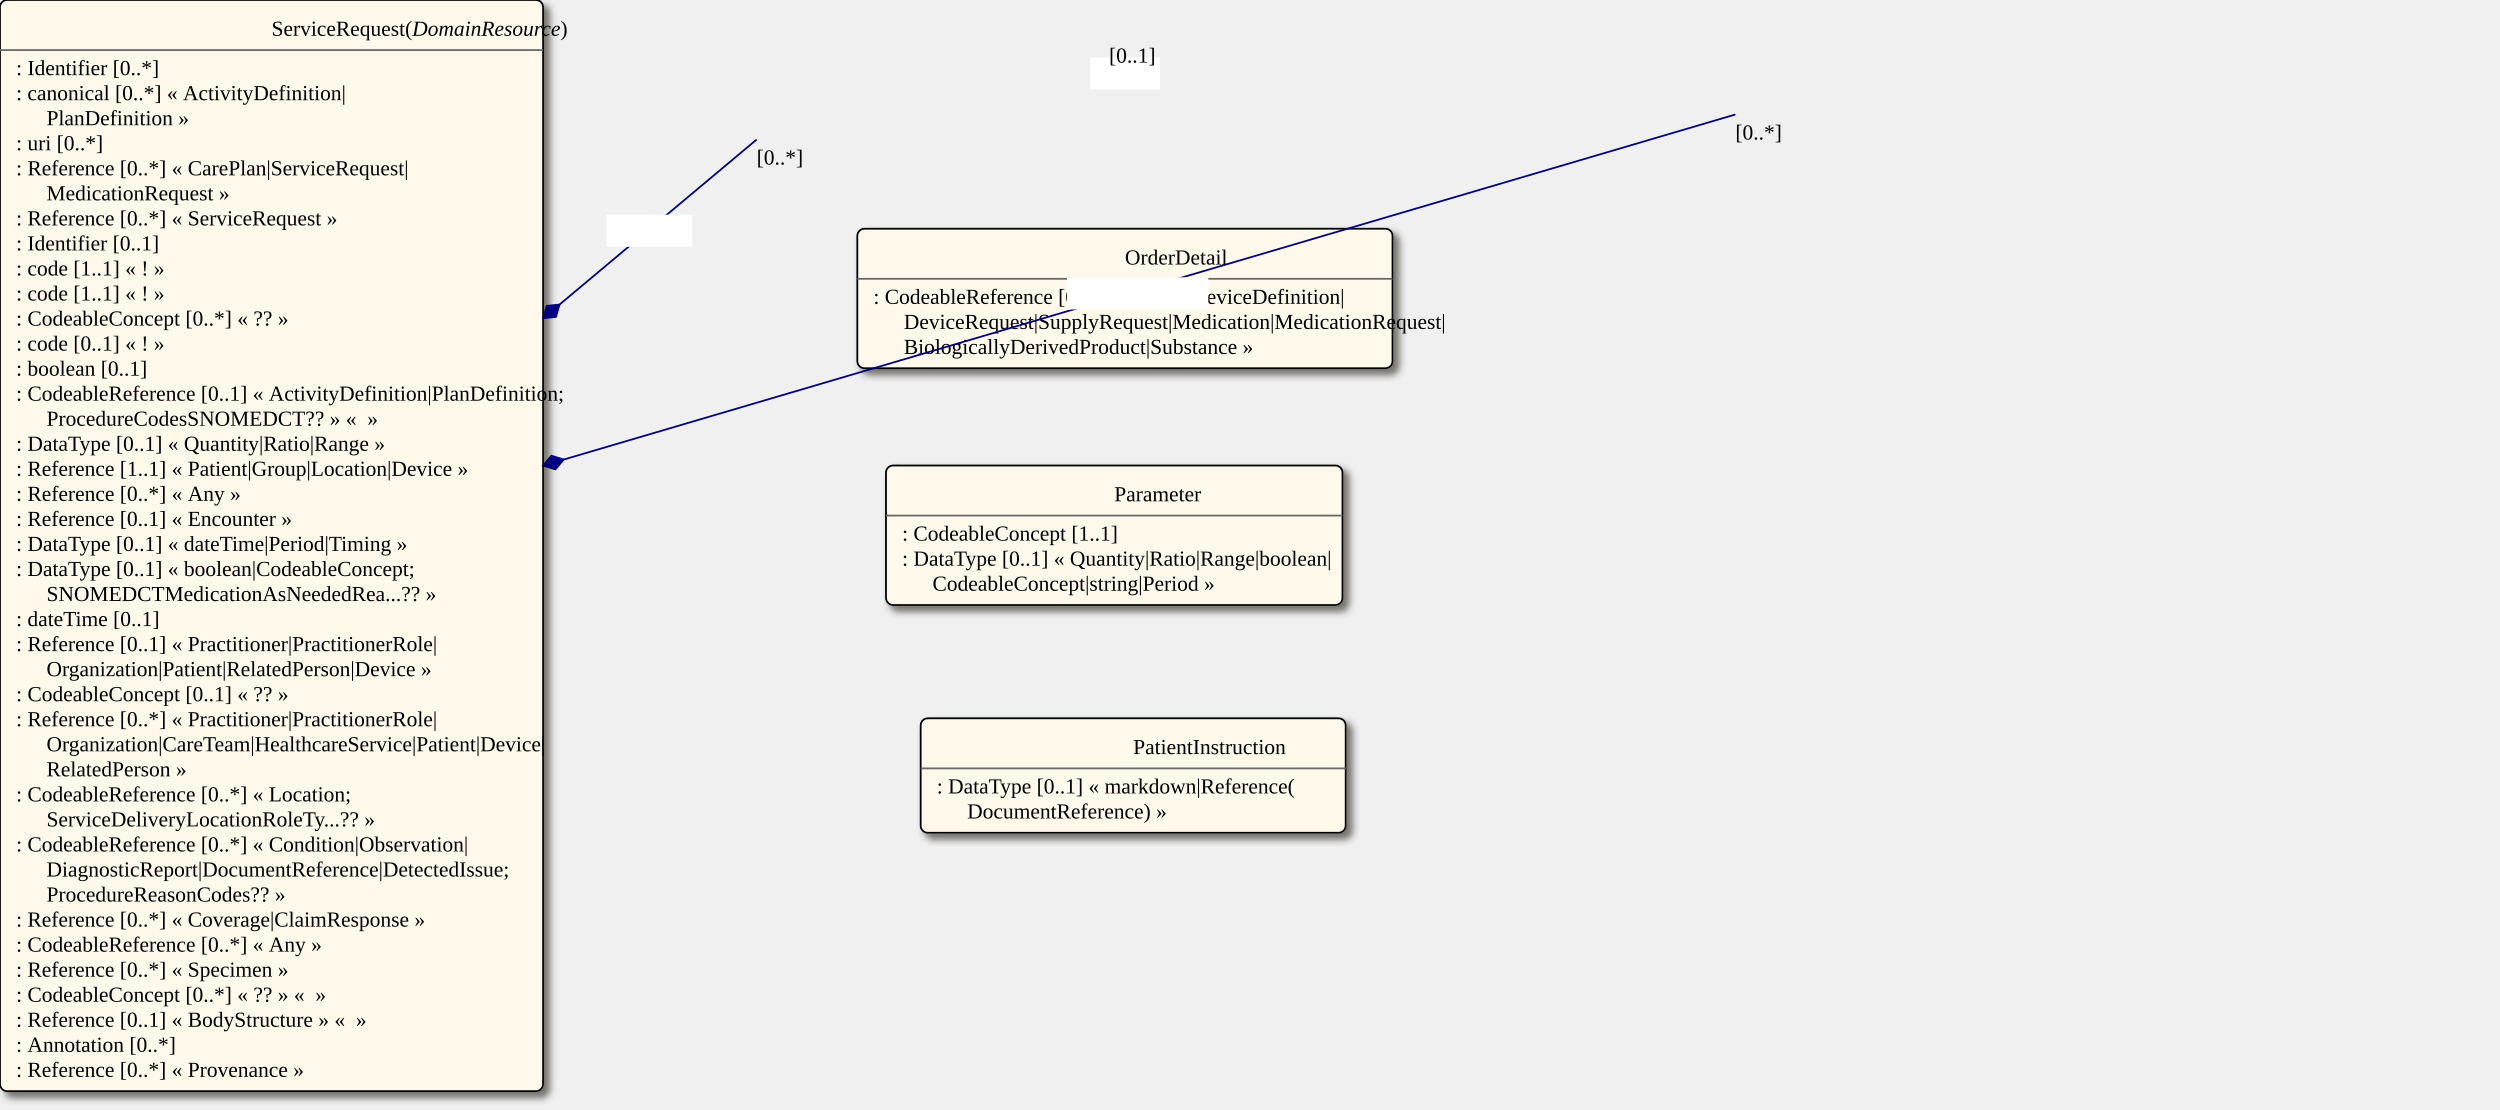
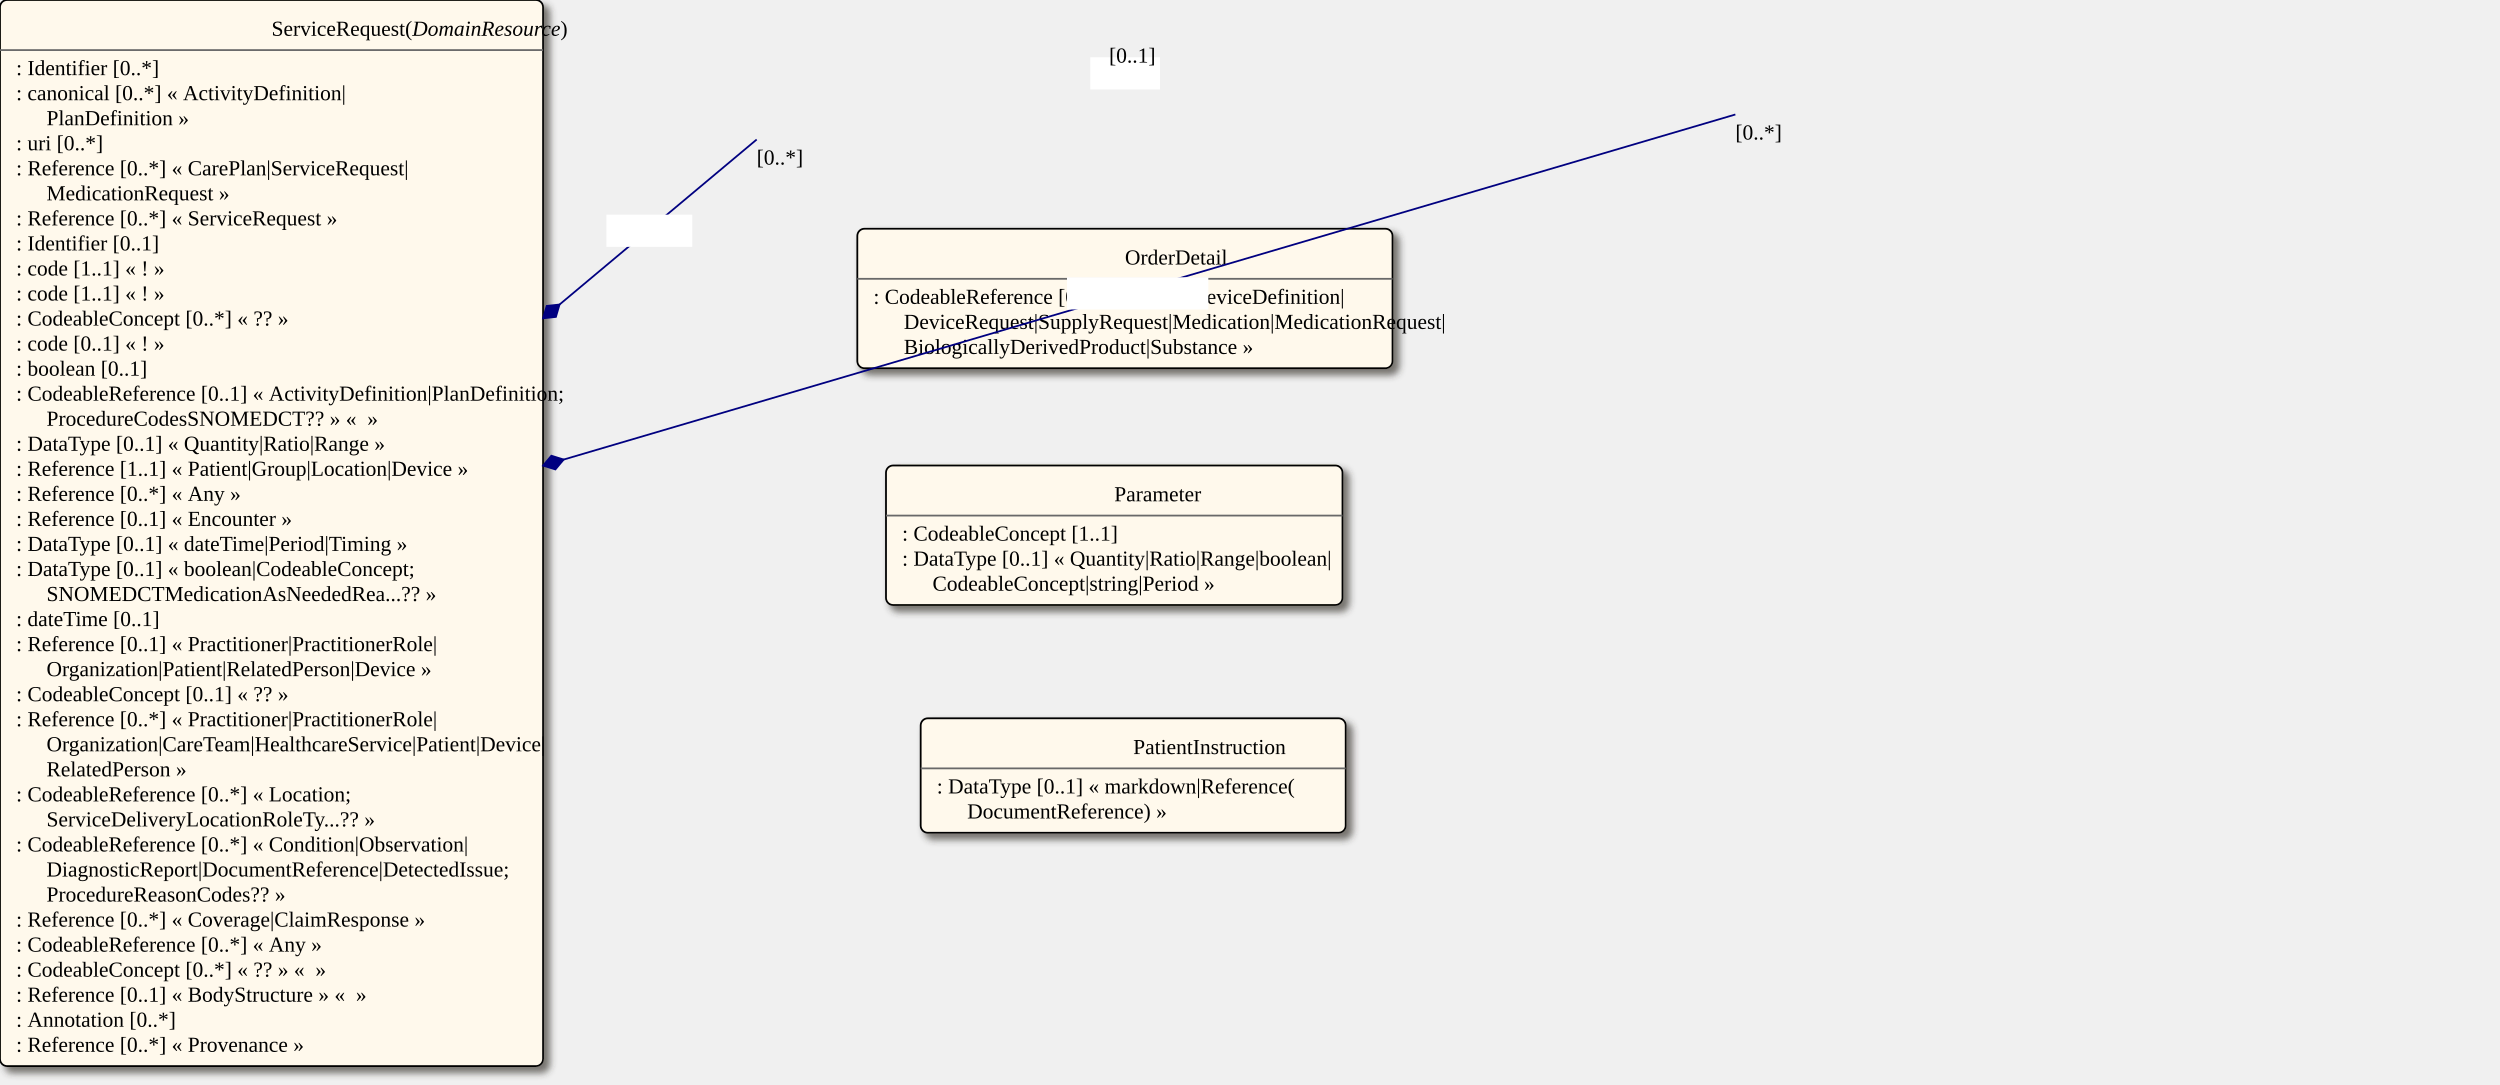
- <svg xmlns="http://www.w3.org/2000/svg" xmlns:xlink="http://www.w3.org/1999/xlink" id="n893" version="1.1" width="1397.6" height="620.0">
+ <svg xmlns="http://www.w3.org/2000/svg" xmlns:xlink="http://www.w3.org/1999/xlink" id="n893" version="1.1" width="1397.6" height="606.0">
  <defs id="defs96831">
    <filter id="shadow1" x="-0.022" y="-0.083" width="1.057" height="1.212">
      <feOffset result="offOut" in="SourceGraphic" dx="3" dy="3" id="feOffset96822" />
      <feColorMatrix result="matrixOut" in="offOut" type="matrix" values="0.2 0 0 0 0 0 0.2 0 0 0 0 0 0.2 0 0 0 0 0 1 0" id="feColorMatrix96824" />
      <feGaussianBlur result="blurOut" in="matrixOut" stdDeviation="2" id="feGaussianBlur96826" />
      <feBlend in="SourceGraphic" in2="blurOut" mode="normal" id="feBlend96828" />
    </filter>
  </defs>
  <g id="n894">
-     <rect id="ServiceRequest" x="0.0" y="0.0" rx="4" ry="4" width="303.6" height="610.0" filter="url(#shadow1)" style="fill:#fff9ec;stroke:black;stroke-width:1" />
+     <rect id="ServiceRequest" x="0.0" y="0.0" rx="4" ry="4" width="303.6" height="596.0" filter="url(#shadow1)" style="fill:#fff9ec;stroke:black;stroke-width:1" />
    <line id="n895" x1="0.0" y1="28.0" x2="303.6" y2="28.0" style="stroke:dimgrey;stroke-width:1" />
    <text id="n896" x="151.8" y="20.0" fill="black" class="diagram-class-title  diagram-class-resource">ServiceRequest<tspan class="diagram-class-title-link" id="tspan96836"> (<a id="n897" xlink:href="domainresource.html#DomainResource" class="diagram-class-reference" style="font-style: italic">DomainResource</a>)</tspan>
    </text>
    <text id="n898" x="6.0" y="42.0" fill="black" class="diagram-class-detail">
      <a id="n899" xlink:href="servicerequest-definitions.html#ServiceRequest.identifier" /> : <a id="n900" xlink:href="datatypes.html#Identifier">Identifier</a> [0..*]</text>
    <text id="n904" x="6.0" y="56.0" fill="black" class="diagram-class-detail">
      <a id="n905" xlink:href="servicerequest-definitions.html#ServiceRequest.instantiatesCanonical" /> : <a id="n906" xlink:href="datatypes.html#canonical">canonical</a> [0..*] « <a id="n907" xlink:href="activitydefinition.html#ActivityDefinition">ActivityDefinition</a>|</text>
    <text id="n908" x="26.0" y="70.0" fill="black" class="diagram-class-detail">
      <a id="n909" xlink:href="plandefinition.html#PlanDefinition">PlanDefinition</a> »</text>
    <text id="n916" x="6.0" y="84.0" fill="black" class="diagram-class-detail">
      <a id="n917" xlink:href="servicerequest-definitions.html#ServiceRequest.instantiatesUri" /> : <a id="n918" xlink:href="datatypes.html#uri">uri</a> [0..*]</text>
    <text id="n922" x="6.0" y="98.0" fill="black" class="diagram-class-detail">
      <a id="n923" xlink:href="servicerequest-definitions.html#ServiceRequest.basedOn" /> : <a id="n924" xlink:href="references.html#Reference">Reference</a> [0..*] « <a id="n925" xlink:href="careplan.html#CarePlan">CarePlan</a>|<a id="n926" xlink:href="servicerequest.html#ServiceRequest">ServiceRequest</a>|</text>
    <text id="n927" x="26.0" y="112.0" fill="black" class="diagram-class-detail">
      <a id="n928" xlink:href="medicationrequest.html#MedicationRequest">MedicationRequest</a> »</text>
    <text id="n936" x="6.0" y="126.0" fill="black" class="diagram-class-detail">
      <a id="n937" xlink:href="servicerequest-definitions.html#ServiceRequest.replaces" /> : <a id="n938" xlink:href="references.html#Reference">Reference</a> [0..*] « <a id="n939" xlink:href="servicerequest.html#ServiceRequest">ServiceRequest</a> »</text>
    <text id="n944" x="6.0" y="140.0" fill="black" class="diagram-class-detail">
      <a id="n945" xlink:href="servicerequest-definitions.html#ServiceRequest.requisition" /> : <a id="n946" xlink:href="datatypes.html#Identifier">Identifier</a> [0..1]</text>
    <text id="n950" x="6.0" y="154.0" fill="black" class="diagram-class-detail">
      <a id="n951" xlink:href="servicerequest-definitions.html#ServiceRequest.status" /> : <a id="n952" xlink:href="datatypes.html#code">code</a> [1..1] « <a id="n953" xlink:href="valueset-request-status.html" />! »</text>
    <text id="n960" x="6.0" y="168.0" fill="black" class="diagram-class-detail">
      <a id="n961" xlink:href="servicerequest-definitions.html#ServiceRequest.intent" /> : <a id="n962" xlink:href="datatypes.html#code">code</a> [1..1] « <a id="n963" xlink:href="valueset-request-intent.html" />! »</text>
    <text id="n970" x="6.0" y="182.0" fill="black" class="diagram-class-detail">
      <a id="n971" xlink:href="servicerequest-definitions.html#ServiceRequest.category" /> : <a id="n972" xlink:href="datatypes.html#CodeableConcept">CodeableConcept</a> [0..*] « <a id="n973" xlink:href="valueset-servicerequest-category.html" />?? »</text>
    <text id="n980" x="6.0" y="196.0" fill="black" class="diagram-class-detail">
      <a id="n981" xlink:href="servicerequest-definitions.html#ServiceRequest.priority" /> : <a id="n982" xlink:href="datatypes.html#code">code</a> [0..1] « <a id="n983" xlink:href="valueset-request-priority.html" />! »</text>
    <text id="n990" x="6.0" y="210.0" fill="black" class="diagram-class-detail">
      <a id="n991" xlink:href="servicerequest-definitions.html#ServiceRequest.doNotPerform" /> : <a id="n992" xlink:href="datatypes.html#boolean">boolean</a> [0..1]</text>
    <text id="n996" x="6.0" y="224.0" fill="black" class="diagram-class-detail">
      <a id="n997" xlink:href="servicerequest-definitions.html#ServiceRequest.code" /> : <a id="n998" xlink:href="references.html#CodeableReference">CodeableReference</a> [0..1] « <a id="n999" xlink:href="activitydefinition.html#ActivityDefinition">ActivityDefinition</a>|<a id="n1000" xlink:href="plandefinition.html#PlanDefinition">PlanDefinition</a>; <a id="n1001" xlink:href="valueset-procedure-code.html" />
    </text>
    <text id="n1003" x="26.0" y="238.0" fill="black" class="diagram-class-detail">
      <a id="n1004" xlink:href="valueset-procedure-code.html">ProcedureCodesSNOMEDCT</a>?? » « <a id="n1005" style="padding-left: 3px; padding-right: 3px; border: 1px maroon solid; font-weight: bold; color: #301212; background-color: #fdeeee;" xlink:href="conformance-rules.html#constraints" /> »</text>
    <text id="n1018" x="6.0" y="252.0" fill="black" class="diagram-class-detail">
      <a id="n1019" xlink:href="servicerequest-definitions.html#ServiceRequest.quantity_x_" /> : <a id="n1020" xlink:href="types.html#DataType">DataType</a> [0..1] « <a id="n1021" xlink:href="datatypes.html#Quantity">Quantity</a>|<a id="n1022" xlink:href="datatypes.html#Ratio">Ratio</a>|<a id="n1023" xlink:href="datatypes.html#Range">Range</a> »</text>
    <text id="n1030" x="6.0" y="266.0" fill="black" class="diagram-class-detail">
      <a id="n1031" xlink:href="servicerequest-definitions.html#ServiceRequest.subject" /> : <a id="n1032" xlink:href="references.html#Reference">Reference</a> [1..1] « <a id="n1033" xlink:href="patient.html#Patient">Patient</a>|<a id="n1034" xlink:href="group.html#Group">Group</a>|<a id="n1035" xlink:href="location.html#Location">Location</a>|<a id="n1036" xlink:href="device.html#Device">Device</a> »</text>
    <text id="n1044" x="6.0" y="280.0" fill="black" class="diagram-class-detail">
      <a id="n1045" xlink:href="servicerequest-definitions.html#ServiceRequest.focus" /> : <a id="n1046" xlink:href="references.html#Reference">Reference</a> [0..*] « <a id="n1047" xlink:href="resourcelist.html#Any">Any</a> »</text>
    <text id="n1052" x="6.0" y="294.0" fill="black" class="diagram-class-detail">
      <a id="n1053" xlink:href="servicerequest-definitions.html#ServiceRequest.encounter" /> : <a id="n1054" xlink:href="references.html#Reference">Reference</a> [0..1] « <a id="n1055" xlink:href="encounter.html#Encounter">Encounter</a> »</text>
    <text id="n1060" x="6.0" y="308.0" fill="black" class="diagram-class-detail">
      <a id="n1061" xlink:href="servicerequest-definitions.html#ServiceRequest.occurrence_x_" /> : <a id="n1062" xlink:href="types.html#DataType">DataType</a> [0..1] « <a id="n1063" xlink:href="datatypes.html#dateTime">dateTime</a>|<a id="n1064" xlink:href="datatypes.html#Period">Period</a>|<a id="n1065" xlink:href="datatypes.html#Timing">Timing</a> »</text>
    <text id="n1072" x="6.0" y="322.0" fill="black" class="diagram-class-detail">
      <a id="n1073" xlink:href="servicerequest-definitions.html#ServiceRequest.asNeeded_x_" /> : <a id="n1074" xlink:href="types.html#DataType">DataType</a> [0..1] « <a id="n1075" xlink:href="datatypes.html#boolean">boolean</a>|<a id="n1076" xlink:href="datatypes.html#CodeableConcept">CodeableConcept</a>; <a id="n1077" xlink:href="valueset-medication-as-needed-reason.html" />
    </text>
    <text id="n1079" x="26.0" y="336.0" fill="black" class="diagram-class-detail">
      <a id="n1080" xlink:href="valueset-medication-as-needed-reason.html">SNOMEDCTMedicationAsNeededRea...</a>?? »</text>
    <text id="n1090" x="6.0" y="350.0" fill="black" class="diagram-class-detail">
      <a id="n1091" xlink:href="servicerequest-definitions.html#ServiceRequest.authoredOn" /> : <a id="n1092" xlink:href="datatypes.html#dateTime">dateTime</a> [0..1]</text>
    <text id="n1096" x="6.0" y="364.0" fill="black" class="diagram-class-detail">
      <a id="n1097" xlink:href="servicerequest-definitions.html#ServiceRequest.requester" /> : <a id="n1098" xlink:href="references.html#Reference">Reference</a> [0..1] « <a id="n1099" xlink:href="practitioner.html#Practitioner">Practitioner</a>|<a id="n1100" xlink:href="practitionerrole.html#PractitionerRole">PractitionerRole</a>|</text>
    <text id="n1101" x="26.0" y="378.0" fill="black" class="diagram-class-detail">
      <a id="n1102" xlink:href="organization.html#Organization">Organization</a>|<a id="n1103" xlink:href="patient.html#Patient">Patient</a>|<a id="n1104" xlink:href="relatedperson.html#RelatedPerson">RelatedPerson</a>|<a id="n1105" xlink:href="device.html#Device">Device</a> »</text>
    <text id="n1116" x="6.0" y="392.0" fill="black" class="diagram-class-detail">
      <a id="n1117" xlink:href="servicerequest-definitions.html#ServiceRequest.performerType" /> : <a id="n1118" xlink:href="datatypes.html#CodeableConcept">CodeableConcept</a> [0..1] « <a id="n1119" xlink:href="valueset-participant-role.html" />?? »</text>
    <text id="n1126" x="6.0" y="406.0" fill="black" class="diagram-class-detail">
      <a id="n1127" xlink:href="servicerequest-definitions.html#ServiceRequest.performer" /> : <a id="n1128" xlink:href="references.html#Reference">Reference</a> [0..*] « <a id="n1129" xlink:href="practitioner.html#Practitioner">Practitioner</a>|<a id="n1130" xlink:href="practitionerrole.html#PractitionerRole">PractitionerRole</a>|</text>
    <text id="n1131" x="26.0" y="420.0" fill="black" class="diagram-class-detail">
      <a id="n1132" xlink:href="organization.html#Organization">Organization</a>|<a id="n1133" xlink:href="careteam.html#CareTeam">CareTeam</a>|<a id="n1134" xlink:href="healthcareservice.html#HealthcareService">HealthcareService</a>|<a id="n1135" xlink:href="patient.html#Patient">Patient</a>|<a id="n1136" xlink:href="device.html#Device">Device</a>|</text>
    <text id="n1137" x="26.0" y="434.0" fill="black" class="diagram-class-detail">
      <a id="n1138" xlink:href="relatedperson.html#RelatedPerson">RelatedPerson</a> »</text>
    <text id="n1152" x="6.0" y="448.0" fill="black" class="diagram-class-detail">
      <a id="n1153" xlink:href="servicerequest-definitions.html#ServiceRequest.location" /> : <a id="n1154" xlink:href="references.html#CodeableReference">CodeableReference</a> [0..*] « <a id="n1155" xlink:href="location.html#Location">Location</a>; <a id="n1156" xlink:href="http://terminology.hl7.org/4.0.0/ValueSet-v3-ServiceDeliveryLocationRoleType.html" />
    </text>
    <text id="n1158" x="26.0" y="462.0" fill="black" class="diagram-class-detail">
      <a id="n1159" xlink:href="http://terminology.hl7.org/4.0.0/ValueSet-v3-ServiceDeliveryLocationRoleType.html">ServiceDeliveryLocationRoleTy...</a>?? »</text>
    <text id="n1168" x="6.0" y="476.0" fill="black" class="diagram-class-detail">
      <a id="n1169" xlink:href="servicerequest-definitions.html#ServiceRequest.reason" /> : <a id="n1170" xlink:href="references.html#CodeableReference">CodeableReference</a> [0..*] « <a id="n1171" xlink:href="condition.html#Condition">Condition</a>|<a id="n1172" xlink:href="observation.html#Observation">Observation</a>|</text>
    <text id="n1173" x="26.0" y="490.0" fill="black" class="diagram-class-detail">
      <a id="n1174" xlink:href="diagnosticreport.html#DiagnosticReport">DiagnosticReport</a>|<a id="n1175" xlink:href="documentreference.html#DocumentReference">DocumentReference</a>|<a id="n1176" xlink:href="detectedissue.html#DetectedIssue">DetectedIssue</a>; <a id="n1177" xlink:href="valueset-procedure-reason.html" />
    </text>
    <text id="n1179" x="26.0" y="504.0" fill="black" class="diagram-class-detail">
      <a id="n1180" xlink:href="valueset-procedure-reason.html">ProcedureReasonCodes</a>?? »</text>
    <text id="n1194" x="6.0" y="518.0" fill="black" class="diagram-class-detail">
      <a id="n1195" xlink:href="servicerequest-definitions.html#ServiceRequest.insurance" /> : <a id="n1196" xlink:href="references.html#Reference">Reference</a> [0..*] « <a id="n1197" xlink:href="coverage.html#Coverage">Coverage</a>|<a id="n1198" xlink:href="claimresponse.html#ClaimResponse">ClaimResponse</a> »</text>
    <text id="n1204" x="6.0" y="532.0" fill="black" class="diagram-class-detail">
      <a id="n1205" xlink:href="servicerequest-definitions.html#ServiceRequest.supportingInfo" /> : <a id="n1206" xlink:href="references.html#CodeableReference">CodeableReference</a> [0..*] « <a id="n1207" xlink:href="resourcelist.html#Any">Any</a> »</text>
-     <text id="n1212" x="6.0" y="546.0" fill="black" class="diagram-class-detail">
-       <a id="n1213" xlink:href="servicerequest-definitions.html#ServiceRequest.specimen" /> : <a id="n1214" xlink:href="references.html#Reference">Reference</a> [0..*] « <a id="n1215" xlink:href="specimen.html#Specimen">Specimen</a> »</text>
-     <text id="n1220" x="6.0" y="560.0" fill="black" class="diagram-class-detail">
+     <text id="n1220" x="6.0" y="546.0" fill="black" class="diagram-class-detail">
      <a id="n1221" xlink:href="servicerequest-definitions.html#ServiceRequest.bodySite" /> : <a id="n1222" xlink:href="datatypes.html#CodeableConcept">CodeableConcept</a> [0..*] « <a id="n1223" xlink:href="valueset-body-site.html" />?? » « <a id="n1225" style="padding-left: 3px; padding-right: 3px; border: 1px maroon solid; font-weight: bold; color: #301212; background-color: #fdeeee;" xlink:href="conformance-rules.html#constraints" /> »</text>
-     <text id="n1234" x="6.0" y="574.0" fill="black" class="diagram-class-detail">
+     <text id="n1234" x="6.0" y="560.0" fill="black" class="diagram-class-detail">
      <a id="n1235" xlink:href="servicerequest-definitions.html#ServiceRequest.bodyStructure" /> : <a id="n1236" xlink:href="references.html#Reference">Reference</a> [0..1] « <a id="n1237" xlink:href="bodystructure.html#BodyStructure">BodyStructure</a> » « <a id="n1238" style="padding-left: 3px; padding-right: 3px; border: 1px maroon solid; font-weight: bold; color: #301212; background-color: #fdeeee;" xlink:href="conformance-rules.html#constraints" /> »</text>
-     <text id="n1246" x="6.0" y="588.0" fill="black" class="diagram-class-detail">
+     <text id="n1246" x="6.0" y="574.0" fill="black" class="diagram-class-detail">
      <a id="n1247" xlink:href="servicerequest-definitions.html#ServiceRequest.note" /> : <a id="n1248" xlink:href="datatypes.html#Annotation">Annotation</a> [0..*]</text>
-     <text id="n1252" x="6.0" y="602.0" fill="black" class="diagram-class-detail">
+     <text id="n1252" x="6.0" y="588.0" fill="black" class="diagram-class-detail">
      <a id="n1253" xlink:href="servicerequest-definitions.html#ServiceRequest.relevantHistory" /> : <a id="n1254" xlink:href="references.html#Reference">Reference</a> [0..*] « <a id="n1255" xlink:href="provenance.html#Provenance">Provenance</a> »</text>
  </g>
  <g id="n1260" transform="translate(159.277,127.8703)">
    <rect id="ServiceRequest.orderDetail" x="320" y="0" rx="4" ry="4" width="299.2" height="78" filter="url(#shadow1)" style="fill:#fff9ec;stroke:#000000;stroke-width:1" />
    <line id="n1261" x1="320" y1="28" x2="619.2" y2="28" style="stroke:#696969;stroke-width:1" />
    <text id="n1262" x="469.6" y="20" fill="#000000" class="diagram-class-title">OrderDetail</text>
    <text id="n1263" x="326" y="42" fill="#000000" class="diagram-class-detail">
      <a id="n1264" xlink:href="servicerequest-definitions.html#ServiceRequest.orderDetail.parameterFocus" /> : <a id="n1265" xlink:href="references.html#CodeableReference">CodeableReference</a> [0..1] « <a id="n1266" xlink:href="device.html#Device">Device</a>|<a id="n1267" xlink:href="devicedefinition.html#DeviceDefinition">DeviceDefinition</a>|</text>
    <text id="n1268" x="346" y="56" fill="#000000" class="diagram-class-detail">
      <a id="n1269" xlink:href="devicerequest.html#DeviceRequest">DeviceRequest</a>|<a id="n1270" xlink:href="https://build.fhir.org/ig/HL7/oo-incubator/StructureDefinition-SupplyRequest.html#SupplyRequest">SupplyRequest</a>|<a id="n1271" xlink:href="medication.html#Medication">Medication</a>|<a id="n1272" xlink:href="medicationrequest.html#MedicationRequest">MedicationRequest</a>|</text>
    <text id="n1273" x="346" y="70" fill="#000000" class="diagram-class-detail">
      <a id="n1274" xlink:href="biologicallyderivedproduct.html#BiologicallyDerivedProduct">BiologicallyDerivedProduct</a>|<a id="n1275" xlink:href="substance.html#Substance">Substance</a> »</text>
  </g>
  <g id="n1289" transform="translate(-144.6953,260.2273)">
    <rect id="ServiceRequest.orderDetail.parameter" x="640" y="0" rx="4" ry="4" width="255.2" height="78" filter="url(#shadow1)" style="fill:#fff9ec;stroke:#000000;stroke-width:1" />
    <line id="n1290" x1="640" y1="28" x2="895.2" y2="28" style="stroke:#696969;stroke-width:1" />
    <text id="n1291" x="767.6" y="20" fill="#000000" class="diagram-class-title">Parameter</text>
    <text id="n1292" x="646" y="42" fill="#000000" class="diagram-class-detail">
      <a id="n1293" xlink:href="servicerequest-definitions.html#ServiceRequest.orderDetail.parameter.code" /> : <a id="n1294" xlink:href="datatypes.html#CodeableConcept">CodeableConcept</a> [1..1]</text>
    <text id="n1298" x="646" y="56" fill="#000000" class="diagram-class-detail">
      <a id="n1299" xlink:href="servicerequest-definitions.html#ServiceRequest.orderDetail.parameter.value_x_" /> : <a id="n1300" xlink:href="types.html#DataType">DataType</a> [0..1] « <a id="n1301" xlink:href="datatypes.html#Quantity">Quantity</a>|<a id="n1302" xlink:href="datatypes.html#Ratio">Ratio</a>|<a id="n1303" xlink:href="datatypes.html#Range">Range</a>|<a id="n1304" xlink:href="datatypes.html#boolean">boolean</a>|</text>
    <text id="n1305" x="666" y="70" fill="#000000" class="diagram-class-detail">
      <a id="n1306" xlink:href="datatypes.html#CodeableConcept">CodeableConcept</a>|<a id="n1307" xlink:href="datatypes.html#string">string</a>|<a id="n1308" xlink:href="datatypes.html#Period">Period</a> »</text>
  </g>
  <g id="n1320" transform="translate(-445.3027,401.5576)">
    <rect id="ServiceRequest.patientInstruction" x="960" y="0" rx="4" ry="4" width="237.6" height="64" filter="url(#shadow1)" style="fill:#fff9ec;stroke:#000000;stroke-width:1" />
    <line id="n1321" x1="960" y1="28" x2="1197.6" y2="28" style="stroke:#696969;stroke-width:1" />
    <text id="n1322" x="1078.8" y="20" fill="#000000" class="diagram-class-title">PatientInstruction</text>
    <text id="n1323" x="966" y="42" fill="#000000" class="diagram-class-detail">
      <a id="n1324" xlink:href="servicerequest-definitions.html#ServiceRequest.patientInstruction.instruction_x_" /> : <a id="n1325" xlink:href="types.html#DataType">DataType</a> [0..1] « <a id="n1326" xlink:href="datatypes.html#markdown">markdown</a>|<a id="n1327" xlink:href="references.html#Reference">Reference</a>(</text>
    <text id="n1328" x="986" y="56" fill="#000000" class="diagram-class-detail">
      <a id="n1329" xlink:href="documentreference.html#DocumentReference">DocumentReference</a>) »</text>
  </g>
  <line id="n1337" x1="619.2" y1="39.0" x2="640.0" y2="39.0" style="stroke:navy;stroke-width:1" />
  <polygon id="n1338" points="619.2,39.0 625.2,43.0 631.2,39.0 625.2,35.0 619.2,39.0" style="fill:navy;stroke:navy;stroke-width:1" transform="rotate(0.0 619.2 39.0)" />
  <rect id="n1339" x="609.5" y="32.0" width="39.0" height="18.0" style="fill:white;stroke:black;stroke-width:0" />
  <text id="n1340" x="629.0" y="42.0" fill="black" class="diagram-class-linkage">
    <a id="n1341" xlink:href="servicerequest-definitions.html#ServiceRequest.orderDetail.parameter" />
  </text>
  <text id="n1342" x="620.0" y="35.0" fill="black" class="diagram-class-linkage">[0..1]</text>
  <line id="n1343" x1="303.6" y1="177.943" x2="423.005" y2="78.0" style="stroke:navy;stroke-width:1" />
  <polygon id="n1344" points="303.6,177.943 309.6,181.943 315.6,177.943 309.6,173.943 303.6,177.943" style="fill:navy;stroke:navy;stroke-width:1" transform="rotate(-39.92948 303.6 177.9427)" />
  <rect id="n1345" x="339.0" y="120.0" width="48.0" height="18.0" style="fill:white;stroke:black;stroke-width:0" />
  <text id="n1346" x="363.0" y="130.0" fill="black" class="diagram-class-linkage">
    <a id="n1347" xlink:href="servicerequest-definitions.html#ServiceRequest.orderDetail" />
  </text>
  <text id="n1348" x="423.005" y="92.0" fill="black" class="diagram-class-linkage">[0..*]</text>
  <line id="n1349" x1="303.6" y1="260.295" x2="970.141" y2="64.0" style="stroke:navy;stroke-width:1" />
  <polygon id="n1350" points="303.6,260.295 309.6,264.295 315.6,260.295 309.6,256.295 303.6,260.295" style="fill:navy;stroke:navy;stroke-width:1" transform="rotate(-16.40962 303.6 260.2951)" />
  <rect id="n1351" x="596.5" y="155.0" width="79.0" height="18.0" style="fill:white;stroke:black;stroke-width:0" />
  <text id="n1352" x="636.0" y="165.0" fill="black" class="diagram-class-linkage">
    <a id="n1353" xlink:href="servicerequest-definitions.html#ServiceRequest.patientInstruction" />
  </text>
  <text id="n1354" x="970.141" y="78.0" fill="black" class="diagram-class-linkage">[0..*]</text>
</svg>
